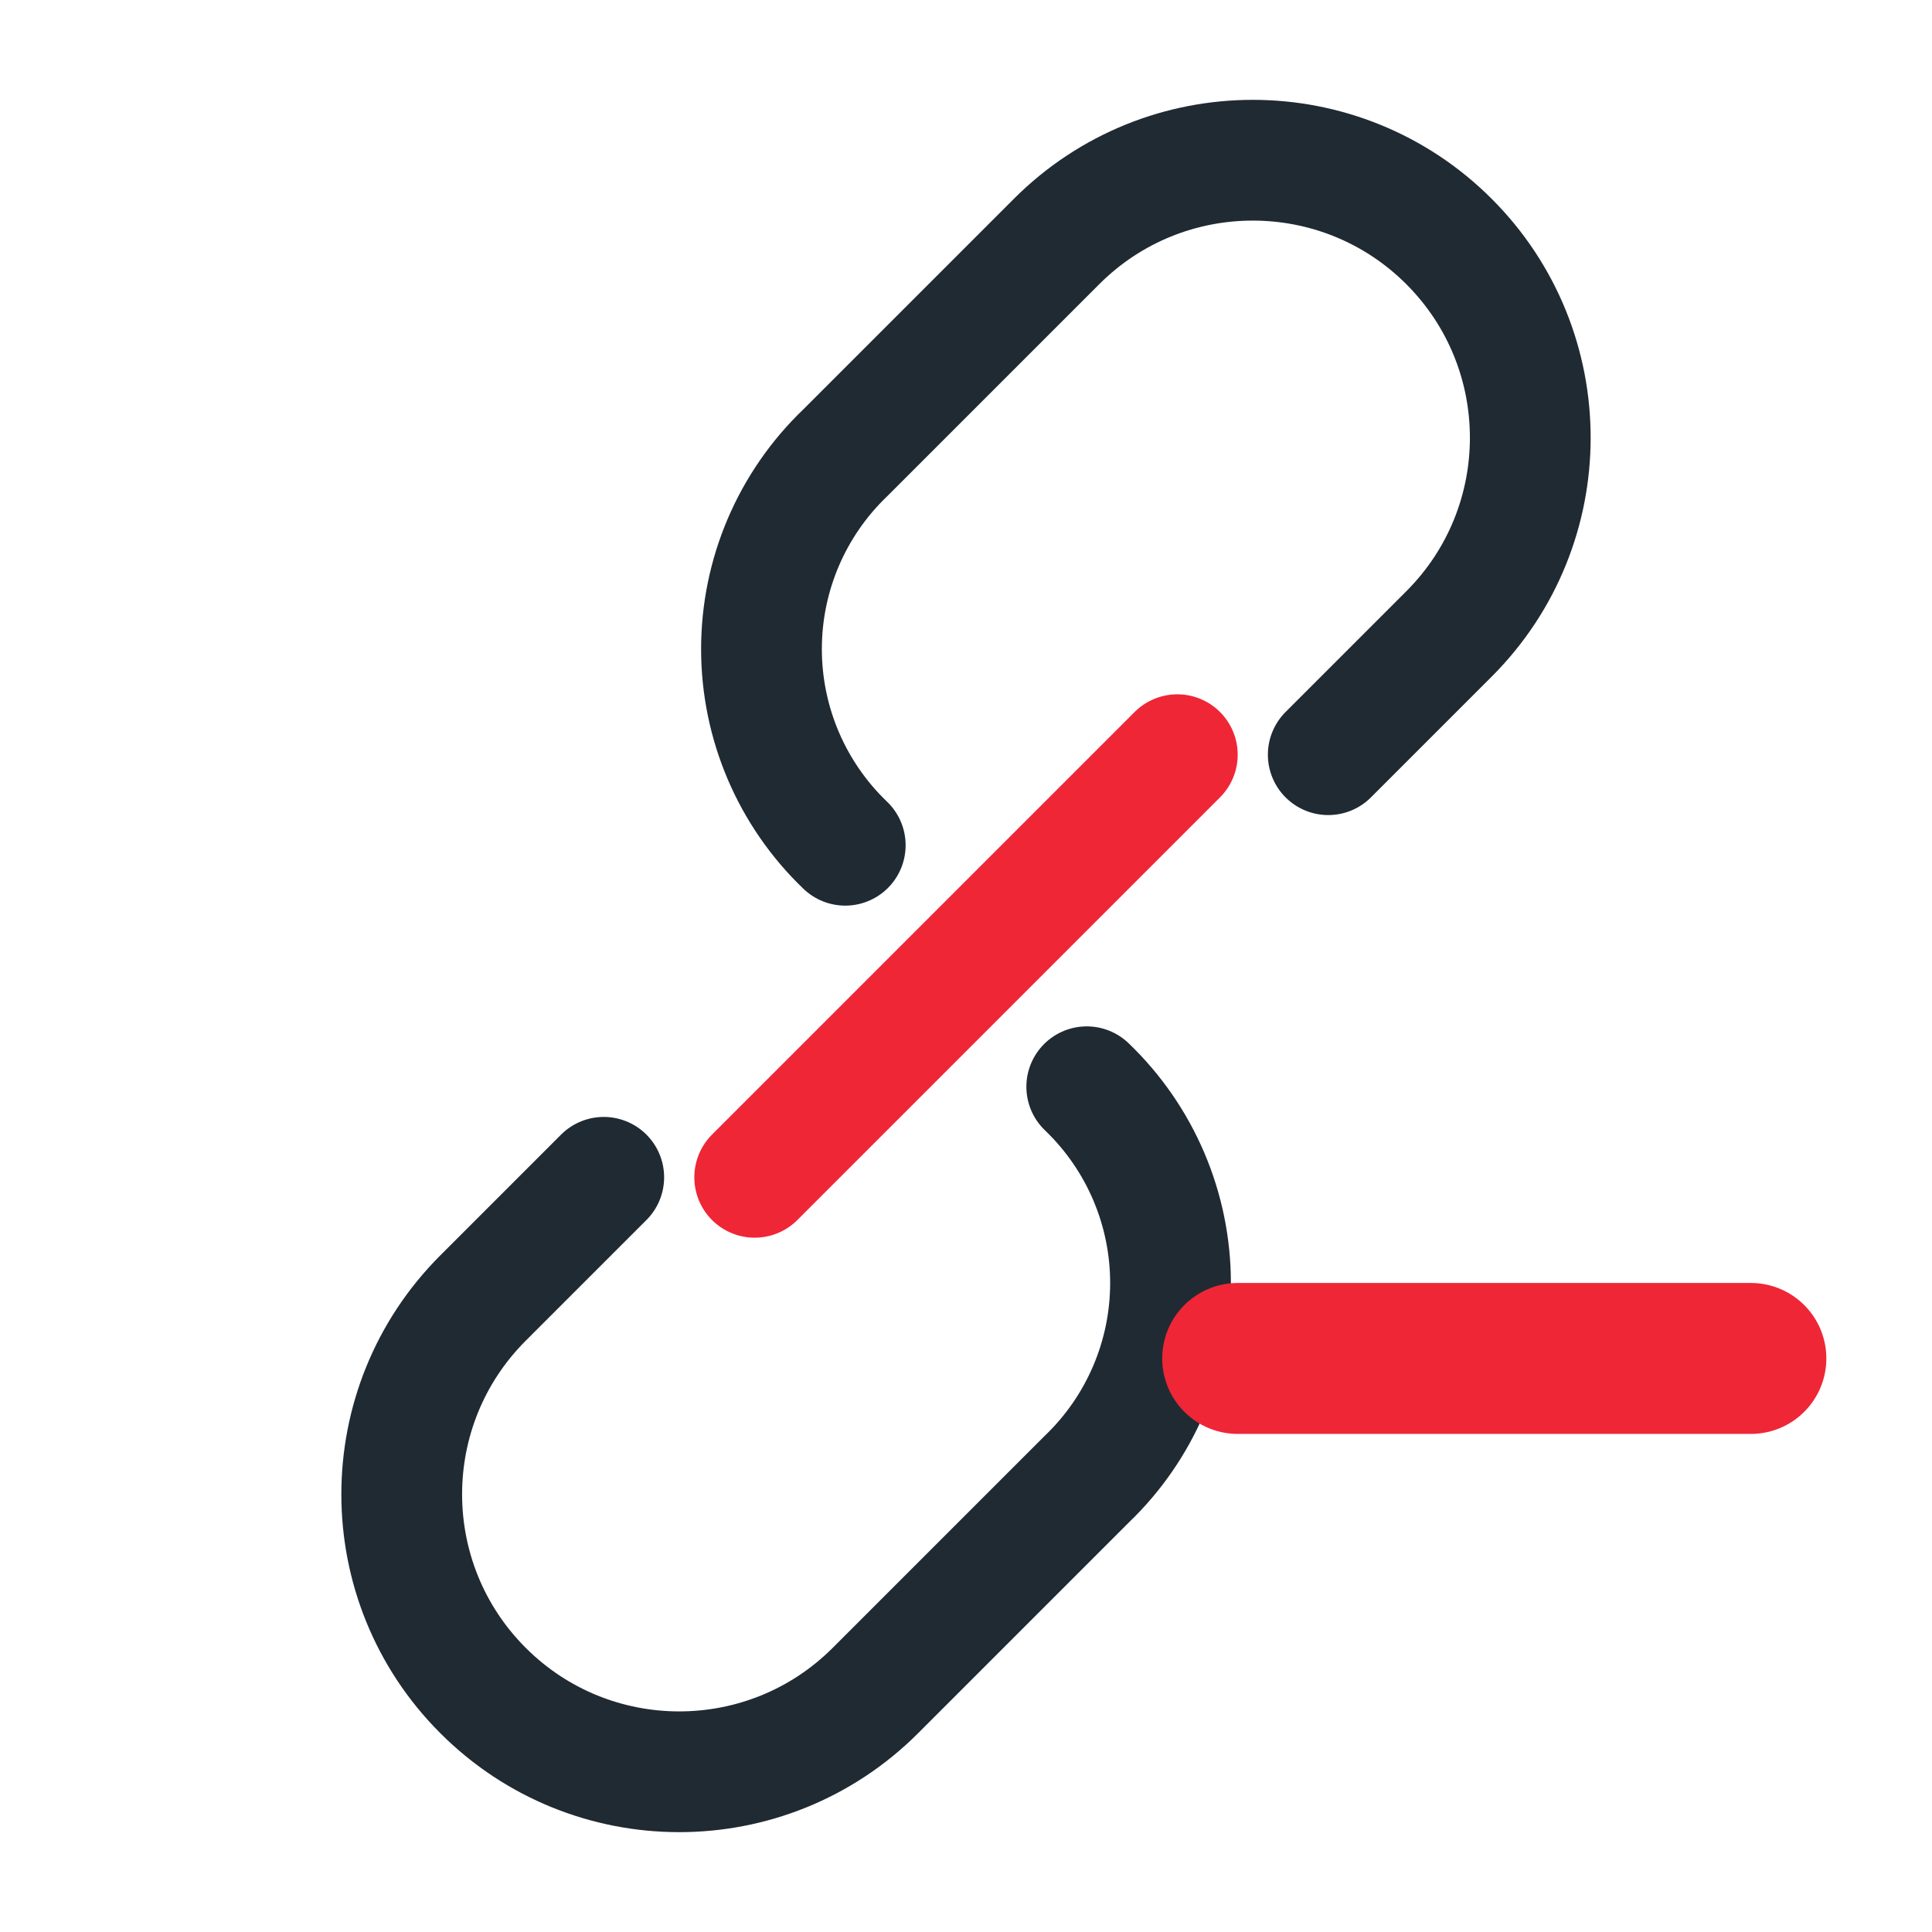
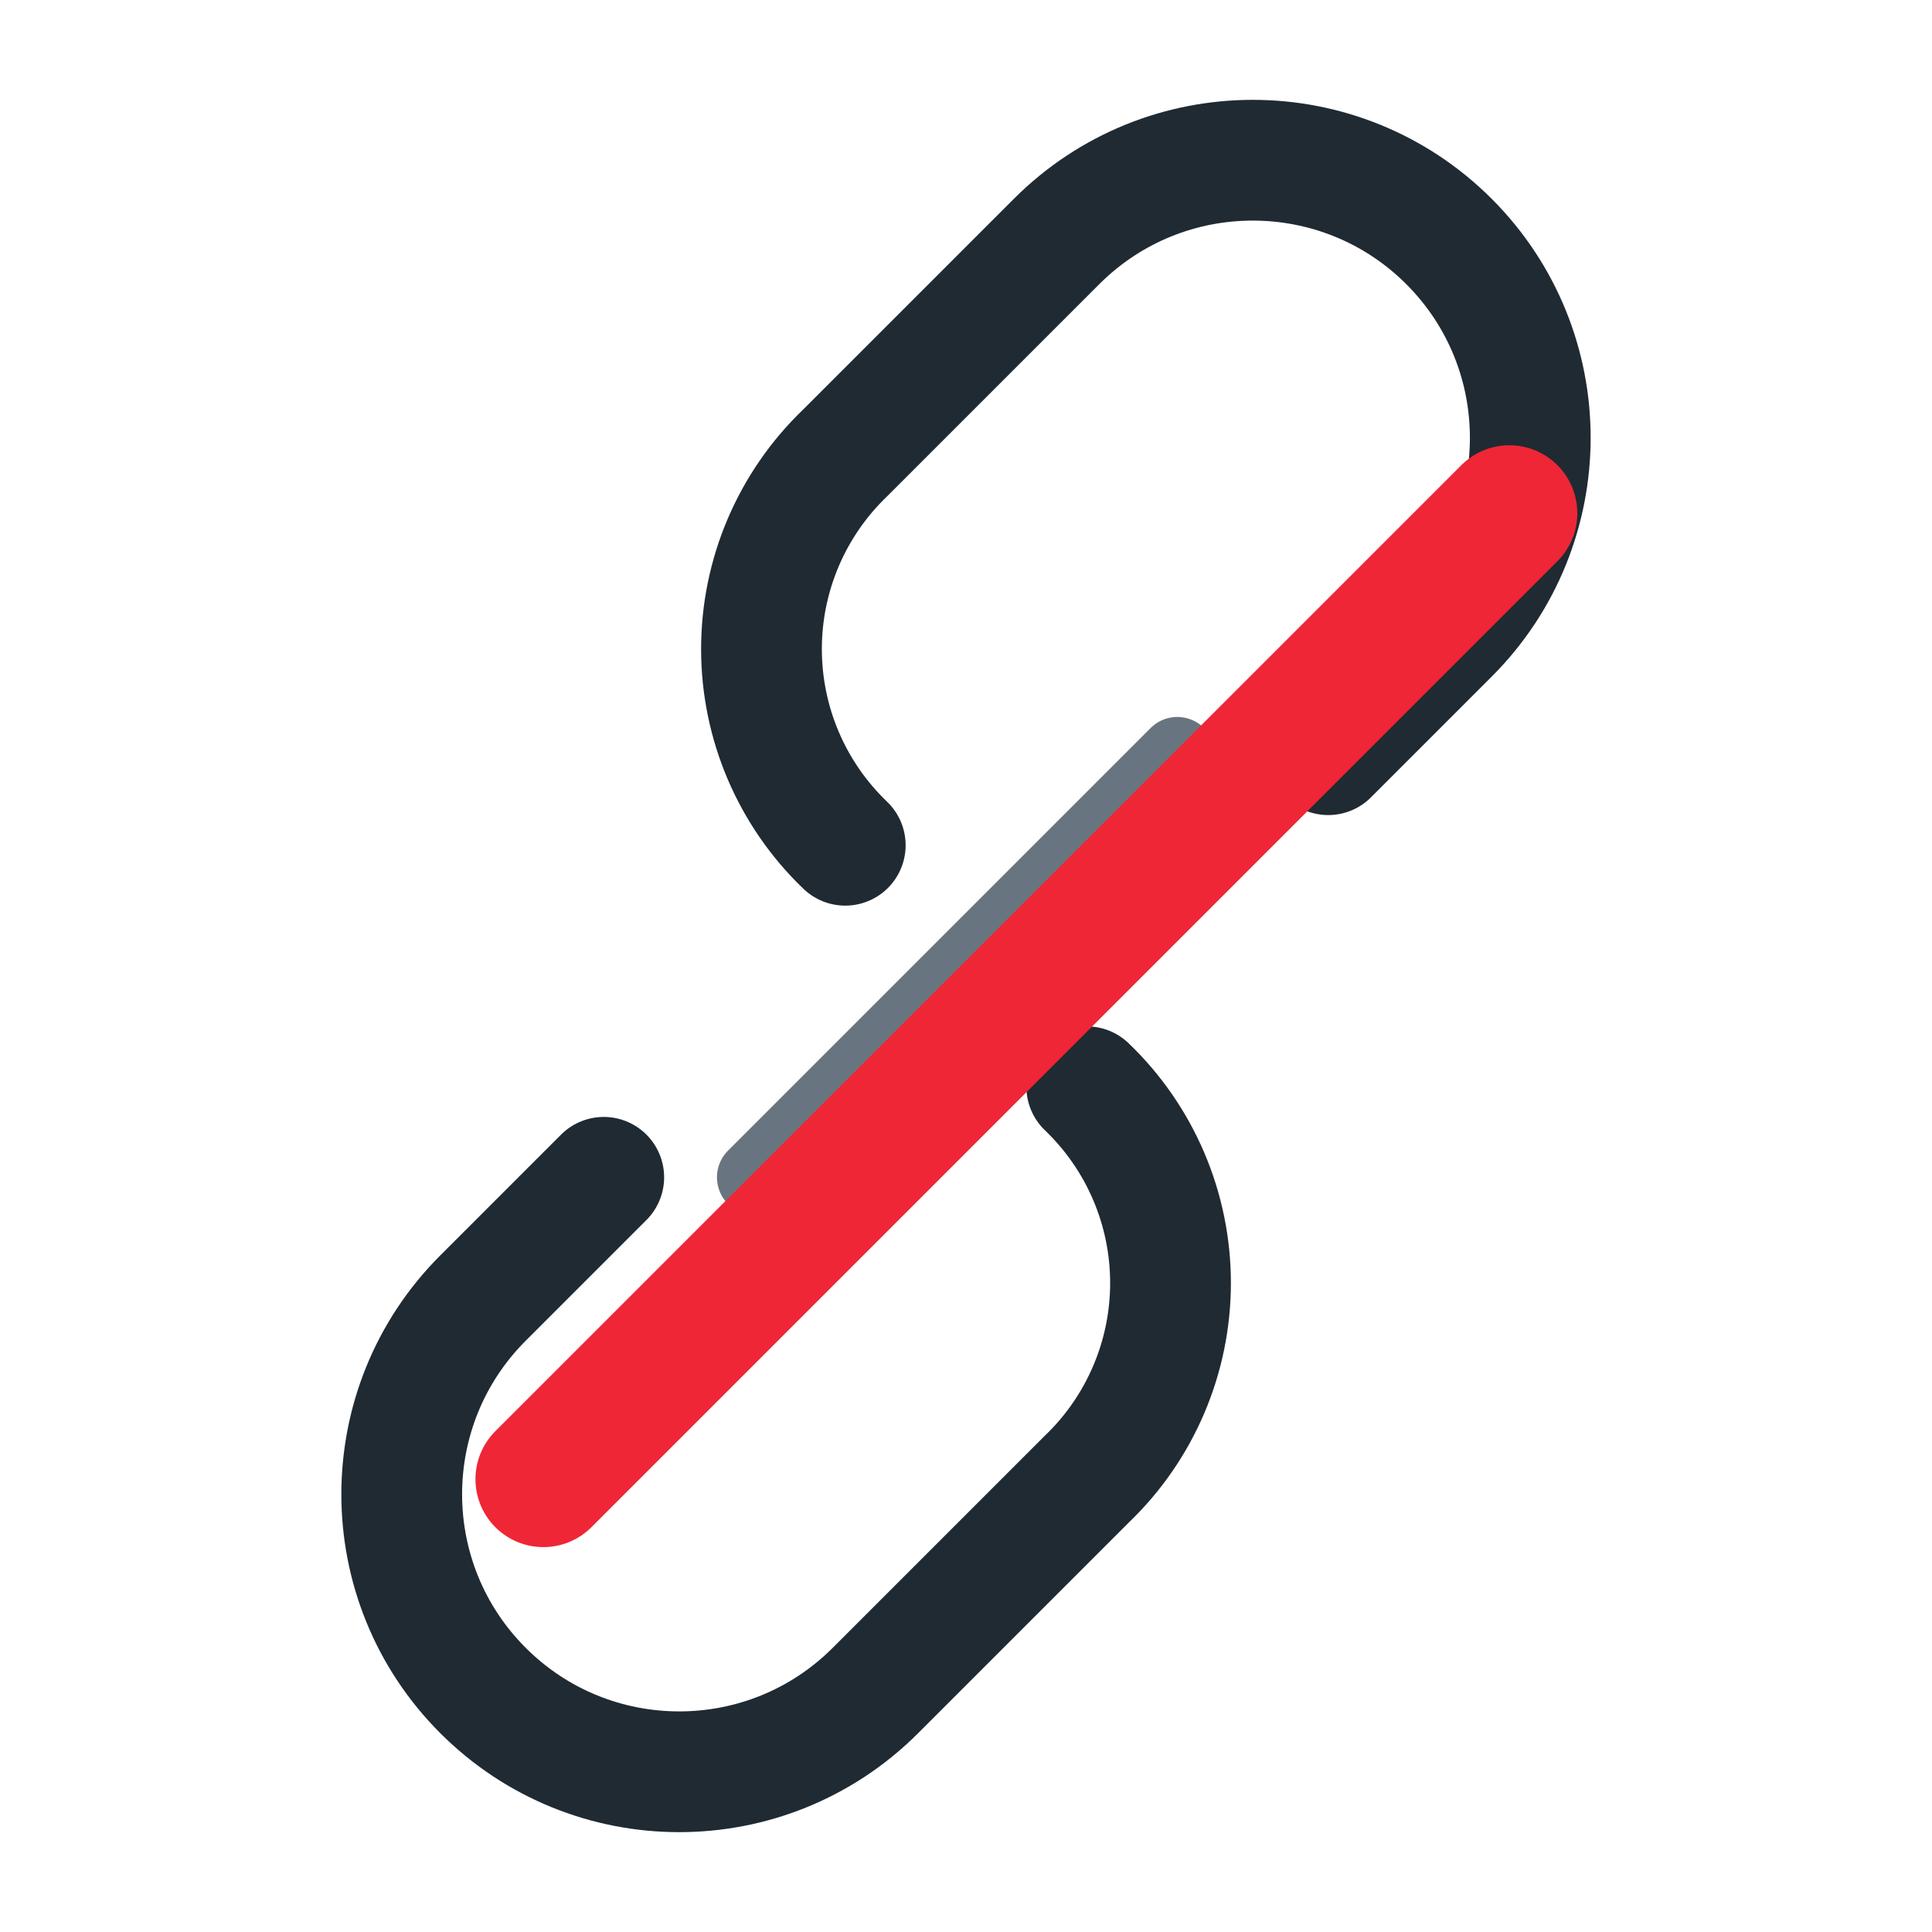
<svg xmlns="http://www.w3.org/2000/svg" width="64" height="64" viewBox="0 0 64 64">
  <g fill="none" stroke-linecap="round" stroke-linejoin="round">
-     <path d="M20 39l-4 4a9 9 0 0 0 13 13l7-7a9 9 0 0 0 0-13" fill="none" stroke="#202A33" stroke-width="4" />
-     <path d="M44 25l4-4a9 9 0 1 0-13-13l-7 7a9 9 0 0 0 0 13" fill="none" stroke="#202A33" stroke-width="4" />
-     <path d="M25 39l14-14" stroke="#EF2636" stroke-width="4" />
-     <path d="M41 45h17" stroke="#EF2636" stroke-width="5" stroke-linecap="round" />
+     <path d="M20 39l-4 4a9 9 0 0 0 13 13l7-7a9 9 0 0 0 0-13" stroke="#202A33" stroke-width="4" />
+     <path d="M44 25l4-4a9 9 0 1 0-13-13l-7 7a9 9 0 0 0 0 13" stroke="#202A33" stroke-width="4" />
+     <path d="M25 39l14-14" stroke="#687580" stroke-width="2.5" />
+     <path d="M18 49L50 17" stroke="#EF2636" stroke-width="4.5" />
  </g>
</svg>
